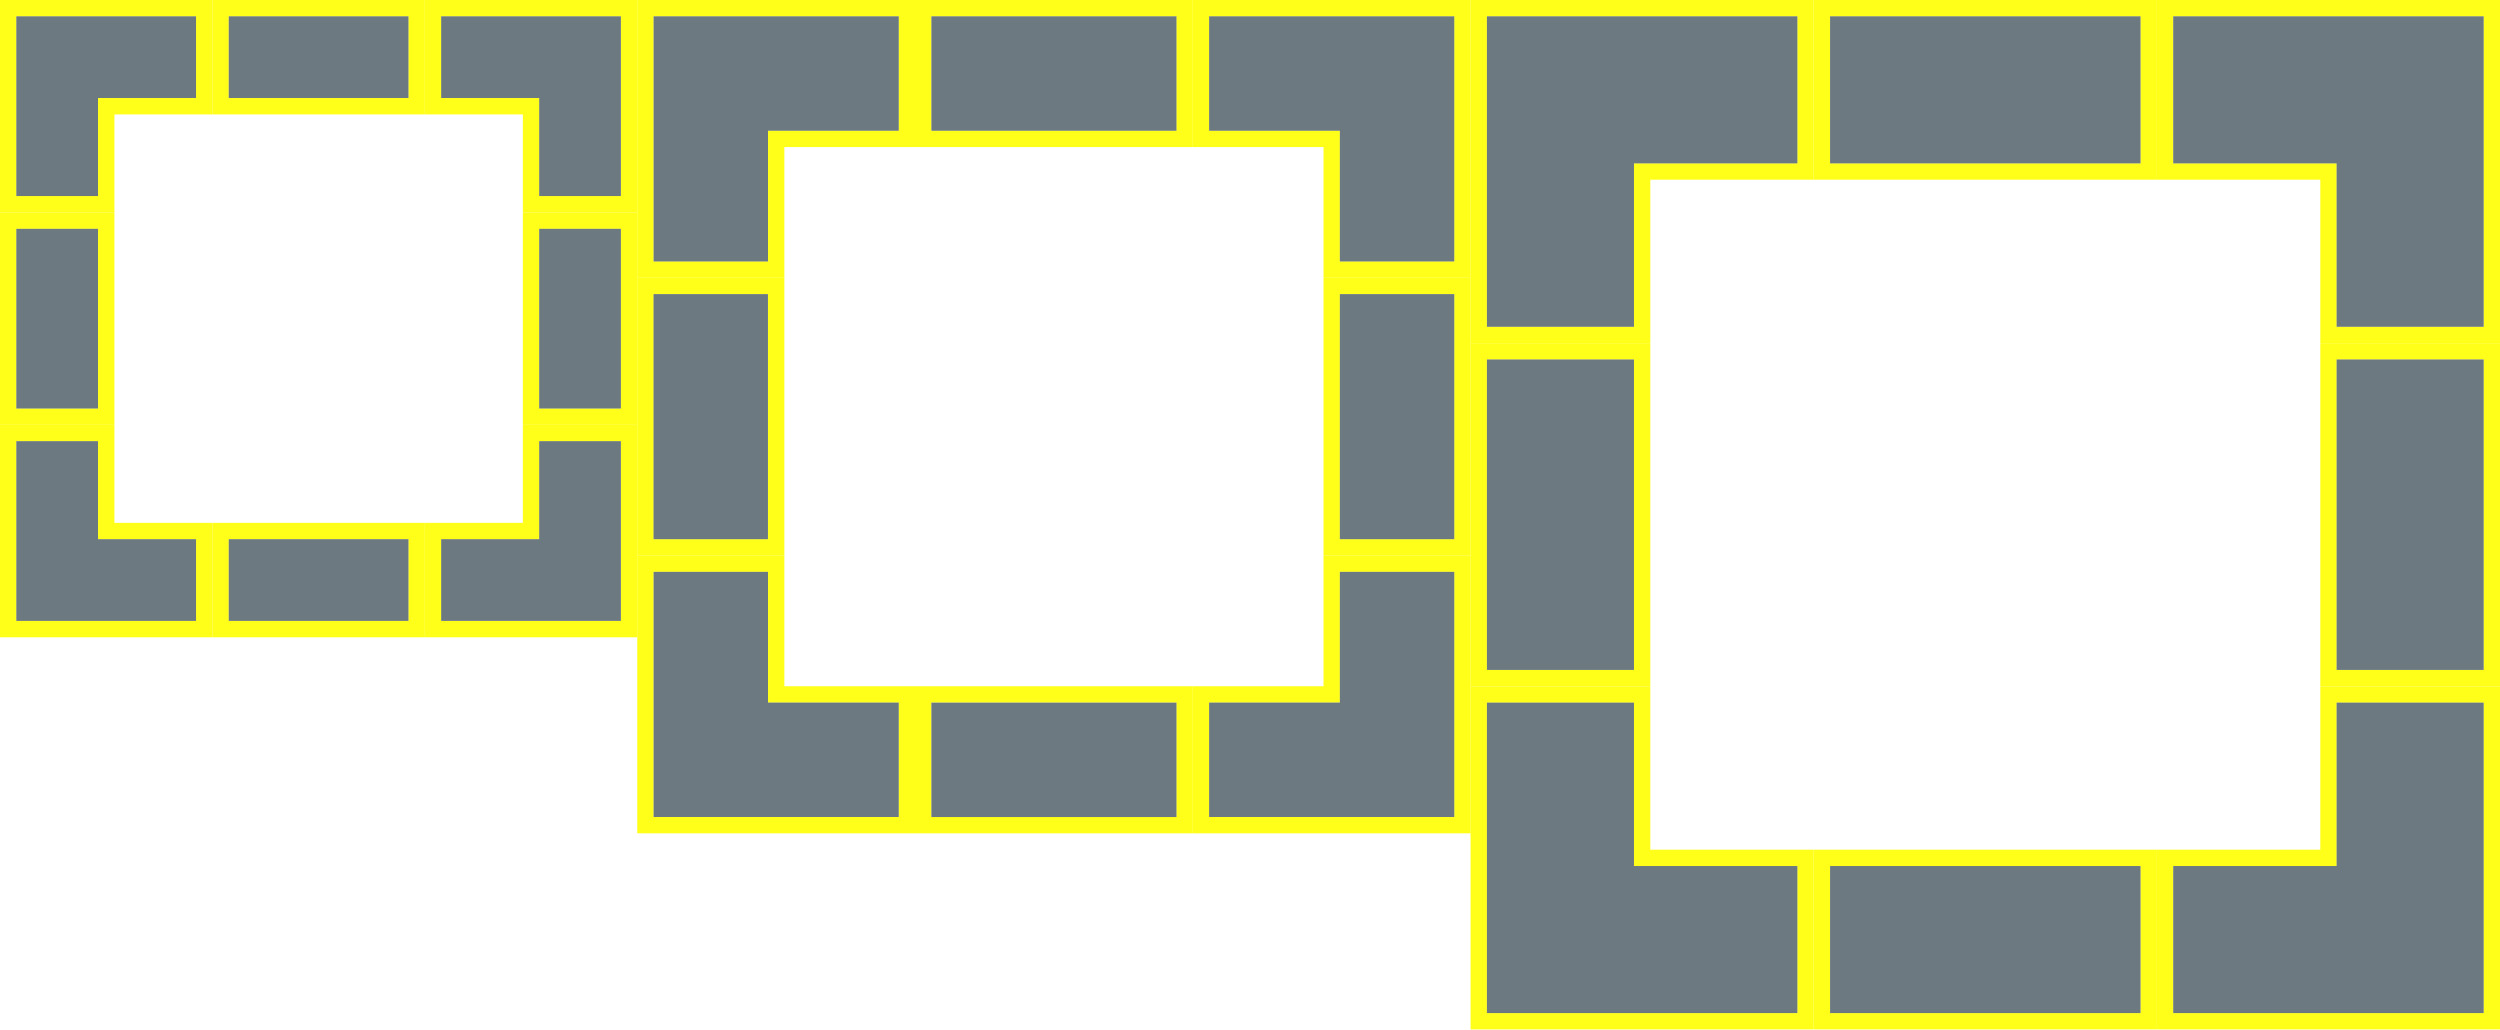
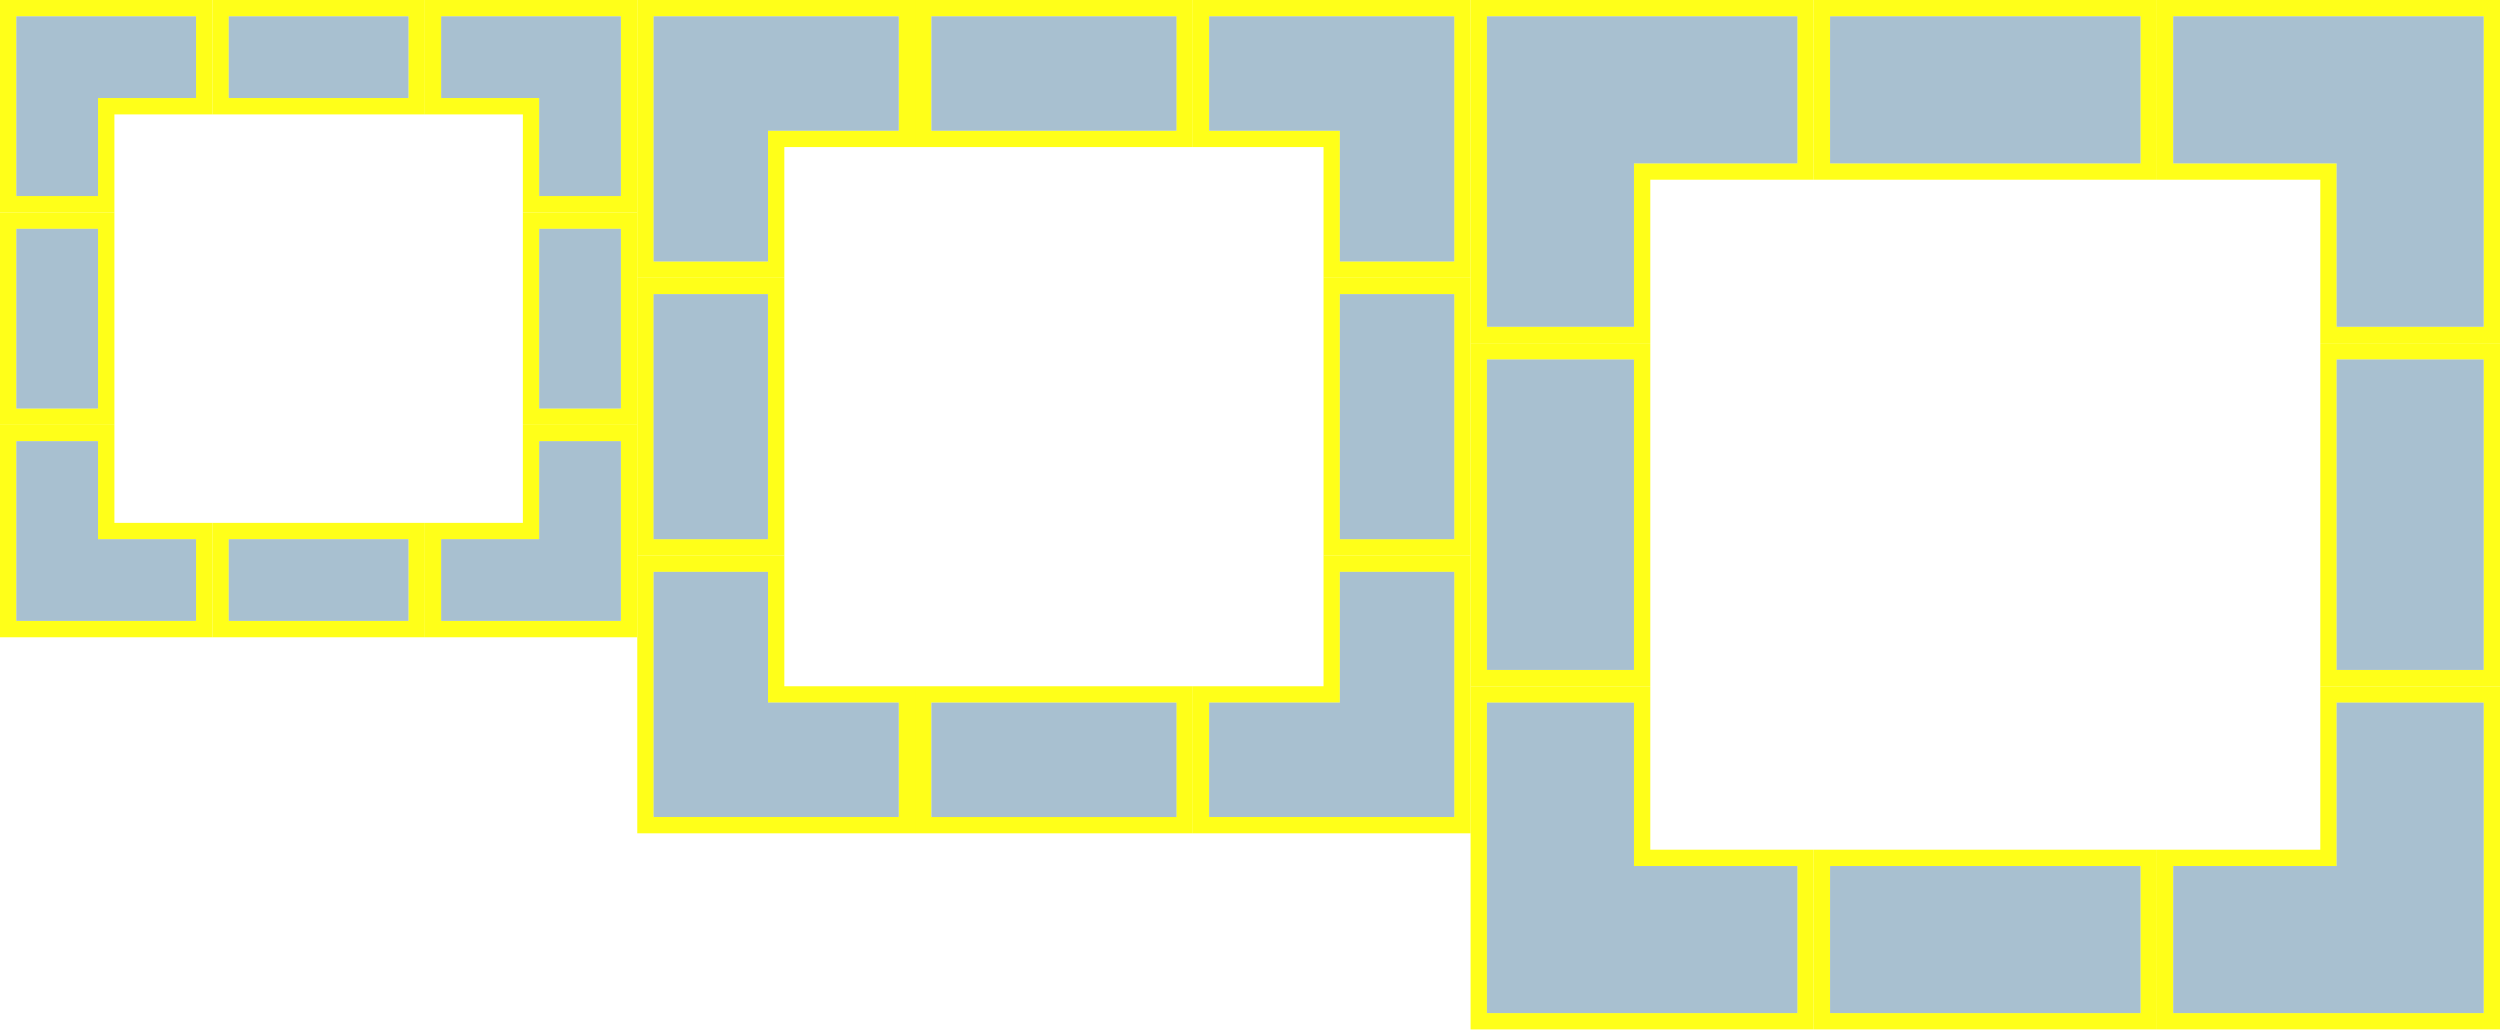
<svg xmlns="http://www.w3.org/2000/svg" width="153" height="63" viewBox="0 -63 43.18 17.78" version="1.1" style="fill:none;stroke-linecap:round;stroke-linejoin:round" id="svg2">
  <defs id="defs680" />
  <path style="opacity:0.9;fill:#ffff00;fill-opacity:1;fill-rule:nonzero;stroke:none;stroke-width:1.081;stroke-miterlimit:4;stroke-dasharray:none;stroke-opacity:1" d="m 0,-63 0,1.976 0,1.693 1.976,0 0,-1.693 1.693,0 0,-1.976 -1.693,0 -1.976,0 z m 0.282,0.282 1.411,0 1.693,0 0,1.411 -1.693,0 0,1.693 -1.411,0 0,-1.693 0,-1.411 z" id="rect3380" />
-   <path style="opacity:0.66;fill:#20333f;fill-opacity:1;fill-rule:nonzero;stroke:none;stroke-width:1.081;stroke-linecap:round;stroke-linejoin:round;stroke-miterlimit:4;stroke-dasharray:none;stroke-opacity:1" d="m 0.282,-62.718 0,1.411 0,1.693 1.411,0 0,-1.693 1.693,0 0,-1.411 -1.693,0 -1.411,0 z" id="rect3387" />
+   <path style="opacity:0.66;fill:#7ba0b7;fill-opacity:1;fill-rule:nonzero;stroke:none;stroke-width:1.081;stroke-linecap:round;stroke-linejoin:round;stroke-miterlimit:4;stroke-dasharray:none;stroke-opacity:1" d="m 0.282,-62.718 0,1.411 0,1.693 1.411,0 0,-1.693 1.693,0 0,-1.411 -1.693,0 -1.411,0 z" id="rect3387" />
  <path style="opacity:0.9;fill:#ffff00;fill-opacity:1;fill-rule:nonzero;stroke:none;stroke-width:1.081;stroke-miterlimit:4;stroke-dasharray:none;stroke-opacity:1" d="m 3.669,-63 0,1.976 3.669,0 0,-1.976 -3.669,0 z m 0.282,0.282 3.104,0 0,1.411 -3.104,0 0,-1.411 z" id="rect4208" />
-   <rect style="opacity:0.66;fill:#20333f;fill-opacity:1;fill-rule:nonzero;stroke:none;stroke-width:1.081;stroke-linecap:round;stroke-linejoin:round;stroke-miterlimit:4;stroke-dasharray:none;stroke-opacity:1" id="rect4213" width="3.104" height="1.411" x="3.951" y="-62.718" />
+   <rect style="opacity:0.66;fill:#7ba0b7;fill-opacity:1;fill-rule:nonzero;stroke:none;stroke-width:1.081;stroke-linecap:round;stroke-linejoin:round;stroke-miterlimit:4;stroke-dasharray:none;stroke-opacity:1" id="rect4213" width="3.104" height="1.411" x="3.951" y="-62.718" />
  <path id="path4238" d="m 4.1000008e-7,-55.662 1.976,0 0,-3.669 -1.976,0 0,3.669 z M 0.282,-55.944 l 0,-3.104 1.411,0 0,3.104 -1.411,0 z" style="opacity:0.9;fill:#ffff00;fill-opacity:1;fill-rule:nonzero;stroke:none;stroke-width:1.081;stroke-miterlimit:4;stroke-dasharray:none;stroke-opacity:1" />
-   <rect y="0.282" x="55.944" height="1.411" width="3.104" id="rect4240" style="opacity:0.66;fill:#20333f;fill-opacity:1;fill-rule:nonzero;stroke:none;stroke-width:1.081;stroke-linecap:round;stroke-linejoin:round;stroke-miterlimit:4;stroke-dasharray:none;stroke-opacity:1" transform="matrix(0,-1,1,0,0,0)" />
+   <rect y="0.282" x="55.944" height="1.411" width="3.104" id="rect4240" style="opacity:0.66;fill:#7ba0b7;fill-opacity:1;fill-rule:nonzero;stroke:none;stroke-width:1.081;stroke-linecap:round;stroke-linejoin:round;stroke-miterlimit:4;stroke-dasharray:none;stroke-opacity:1" transform="matrix(0,-1,1,0,0,0)" />
  <path style="opacity:0.9;fill:#ffff00;fill-opacity:1;fill-rule:nonzero;stroke:none;stroke-width:1.081;stroke-miterlimit:4;stroke-dasharray:none;stroke-opacity:1" d="m 9.031,-55.662 1.976,0 0,-3.669 -1.976,0 0,3.669 z m 0.282,-0.282 0,-3.104 1.411,0 0,3.104 -1.411,0 z" id="path4244" />
-   <rect style="opacity:0.66;fill:#20333f;fill-opacity:1;fill-rule:nonzero;stroke:none;stroke-width:1.081;stroke-linecap:round;stroke-linejoin:round;stroke-miterlimit:4;stroke-dasharray:none;stroke-opacity:1" id="rect4246" width="3.104" height="1.411" x="55.944" y="9.313" transform="matrix(0,-1,1,0,0,0)" />
+   <rect style="opacity:0.66;fill:#7ba0b7;fill-opacity:1;fill-rule:nonzero;stroke:none;stroke-width:1.081;stroke-linecap:round;stroke-linejoin:round;stroke-miterlimit:4;stroke-dasharray:none;stroke-opacity:1" id="rect4246" width="3.104" height="1.411" x="55.944" y="9.313" transform="matrix(0,-1,1,0,0,0)" />
  <path id="path4250" d="m 3.669,-53.969 0,1.976 3.669,0 0,-1.976 -3.669,0 z m 0.282,0.282 3.104,0 0,1.411 -3.104,0 0,-1.411 z" style="opacity:0.9;fill:#ffff00;fill-opacity:1;fill-rule:nonzero;stroke:none;stroke-width:1.081;stroke-miterlimit:4;stroke-dasharray:none;stroke-opacity:1" />
-   <rect y="-53.687" x="3.951" height="1.411" width="3.104" id="rect4252" style="opacity:0.66;fill:#20333f;fill-opacity:1;fill-rule:nonzero;stroke:none;stroke-width:1.081;stroke-linecap:round;stroke-linejoin:round;stroke-miterlimit:4;stroke-dasharray:none;stroke-opacity:1" />
+   <rect y="-53.687" x="3.951" height="1.411" width="3.104" id="rect4252" style="opacity:0.66;fill:#7ba0b7;fill-opacity:1;fill-rule:nonzero;stroke:none;stroke-width:1.081;stroke-linecap:round;stroke-linejoin:round;stroke-miterlimit:4;stroke-dasharray:none;stroke-opacity:1" />
  <path id="path4266" d="m 4.1000008e-7,-51.993 1.976,0 1.693,0 0,-1.976 -1.693,0 0,-1.693 -1.976,0 0,1.693 0,1.976 z M 0.282,-52.276 l 0,-1.411 0,-1.693 1.411,0 0,1.693 1.693,0 0,1.411 -1.693,0 -1.411,0 z" style="opacity:0.9;fill:#ffff00;fill-opacity:1;fill-rule:nonzero;stroke:none;stroke-width:1.081;stroke-miterlimit:4;stroke-dasharray:none;stroke-opacity:1" />
-   <path id="path4268" d="m 0.282,-52.276 1.411,0 1.693,0 0,-1.411 -1.693,0 0,-1.693 -1.411,0 0,1.693 0,1.411 z" style="opacity:0.66;fill:#20333f;fill-opacity:1;fill-rule:nonzero;stroke:none;stroke-width:1.081;stroke-linecap:round;stroke-linejoin:round;stroke-miterlimit:4;stroke-dasharray:none;stroke-opacity:1" />
+   <path id="path4268" d="m 0.282,-52.276 1.411,0 1.693,0 0,-1.411 -1.693,0 0,-1.693 -1.411,0 0,1.693 0,1.411 z" style="opacity:0.66;fill:#7ba0b7;fill-opacity:1;fill-rule:nonzero;stroke:none;stroke-width:1.081;stroke-linecap:round;stroke-linejoin:round;stroke-miterlimit:4;stroke-dasharray:none;stroke-opacity:1" />
  <path style="opacity:0.9;fill:#ffff00;fill-opacity:1;fill-rule:nonzero;stroke:none;stroke-width:1.081;stroke-miterlimit:4;stroke-dasharray:none;stroke-opacity:1" d="m 11.007,-51.993 0,-1.976 0,-1.693 -1.976,0 0,1.693 -1.693,0 0,1.976 1.693,0 1.976,0 z m -0.282,-0.282 -1.411,0 -1.693,0 0,-1.411 1.693,0 0,-1.693 1.411,0 0,1.693 0,1.411 z" id="path4272" />
-   <path style="opacity:0.66;fill:#20333f;fill-opacity:1;fill-rule:nonzero;stroke:none;stroke-width:1.081;stroke-linecap:round;stroke-linejoin:round;stroke-miterlimit:4;stroke-dasharray:none;stroke-opacity:1" d="m 10.724,-52.276 0,-1.411 0,-1.693 -1.411,0 0,1.693 -1.693,0 0,1.411 1.693,0 1.411,0 z" id="path4274" />
+   <path style="opacity:0.66;fill:#7ba0b7;fill-opacity:1;fill-rule:nonzero;stroke:none;stroke-width:1.081;stroke-linecap:round;stroke-linejoin:round;stroke-miterlimit:4;stroke-dasharray:none;stroke-opacity:1" d="m 10.724,-52.276 0,-1.411 0,-1.693 -1.411,0 0,1.693 -1.693,0 0,1.411 1.693,0 1.411,0 z" id="path4274" />
  <path id="path4278" d="m 11.007,-63 -1.976,0 -1.693,0 0,1.976 1.693,0 0,1.693 1.976,0 0,-1.693 0,-1.976 z m -0.282,0.282 0,1.411 0,1.693 -1.411,0 0,-1.693 -1.693,0 0,-1.411 1.693,0 1.411,0 z" style="opacity:0.9;fill:#ffff00;fill-opacity:1;fill-rule:nonzero;stroke:none;stroke-width:1.081;stroke-miterlimit:4;stroke-dasharray:none;stroke-opacity:1" />
-   <path id="path4280" d="m 10.724,-62.718 -1.411,0 -1.693,0 0,1.411 1.693,0 0,1.693 1.411,0 0,-1.693 0,-1.411 z" style="opacity:0.66;fill:#20333f;fill-opacity:1;fill-rule:nonzero;stroke:none;stroke-width:1.081;stroke-linecap:round;stroke-linejoin:round;stroke-miterlimit:4;stroke-dasharray:none;stroke-opacity:1" />
+   <path id="path4280" d="m 10.724,-62.718 -1.411,0 -1.693,0 0,1.411 1.693,0 0,1.693 1.411,0 0,-1.693 0,-1.411 z" style="opacity:0.66;fill:#7ba0b7;fill-opacity:1;fill-rule:nonzero;stroke:none;stroke-width:1.081;stroke-linecap:round;stroke-linejoin:round;stroke-miterlimit:4;stroke-dasharray:none;stroke-opacity:1" />
  <path style="opacity:0.9;fill:#ffff00;fill-opacity:1;fill-rule:nonzero;stroke:none;stroke-width:1.081;stroke-miterlimit:4;stroke-dasharray:none;stroke-opacity:1" d="m 11.007,-58.202 0,4.798 2.54,0 0,-4.798 -2.54,0 z m 0.282,0.282 1.976,0 0,4.233 -1.976,0 0,-4.233 z" id="rect4292" />
-   <rect y="-13.264" x="-57.92" height="1.976" width="4.233" id="rect4301" style="opacity:0.66;fill:#20333f;fill-opacity:1;fill-rule:nonzero;stroke:none;stroke-width:1.081;stroke-linecap:round;stroke-linejoin:round;stroke-miterlimit:4;stroke-dasharray:none;stroke-opacity:1" transform="matrix(0,1,-1,0,0,0)" />
+   <rect y="-13.264" x="-57.92" height="1.976" width="4.233" id="rect4301" style="opacity:0.66;fill:#7ba0b7;fill-opacity:1;fill-rule:nonzero;stroke:none;stroke-width:1.081;stroke-linecap:round;stroke-linejoin:round;stroke-miterlimit:4;stroke-dasharray:none;stroke-opacity:1" transform="matrix(0,1,-1,0,0,0)" />
  <path id="path4327" d="m 22.86,-58.202 0,4.798 2.54,0 0,-4.798 -2.54,0 z m 0.282,0.282 1.976,0 0,4.233 -1.976,0 0,-4.233 z" style="opacity:0.9;fill:#ffff00;fill-opacity:1;fill-rule:nonzero;stroke:none;stroke-width:1.081;stroke-miterlimit:4;stroke-dasharray:none;stroke-opacity:1" />
-   <rect transform="matrix(0,1,-1,0,0,0)" style="opacity:0.66;fill:#20333f;fill-opacity:1;fill-rule:nonzero;stroke:none;stroke-width:1.081;stroke-linecap:round;stroke-linejoin:round;stroke-miterlimit:4;stroke-dasharray:none;stroke-opacity:1" id="rect4329" width="4.233" height="1.976" x="-57.92" y="-25.118" />
+   <rect transform="matrix(0,1,-1,0,0,0)" style="opacity:0.66;fill:#7ba0b7;fill-opacity:1;fill-rule:nonzero;stroke:none;stroke-width:1.081;stroke-linecap:round;stroke-linejoin:round;stroke-miterlimit:4;stroke-dasharray:none;stroke-opacity:1" id="rect4329" width="4.233" height="1.976" x="-57.92" y="-25.118" />
  <path style="opacity:0.9;fill:#ffff00;fill-opacity:1;fill-rule:nonzero;stroke:none;stroke-width:1.081;stroke-miterlimit:4;stroke-dasharray:none;stroke-opacity:1" d="m 15.804,-60.46 4.798,0 0,-2.54 -4.798,0 0,2.54 z m 0.282,-0.282 0,-1.976 4.233,0 0,1.976 -4.233,0 z" id="path4333" />
-   <rect y="-62.718" x="16.087" height="1.976" width="4.233" id="rect4335" style="opacity:0.66;fill:#20333f;fill-opacity:1;fill-rule:nonzero;stroke:none;stroke-width:1.081;stroke-linecap:round;stroke-linejoin:round;stroke-miterlimit:4;stroke-dasharray:none;stroke-opacity:1" />
+   <rect y="-62.718" x="16.087" height="1.976" width="4.233" id="rect4335" style="opacity:0.66;fill:#7ba0b7;fill-opacity:1;fill-rule:nonzero;stroke:none;stroke-width:1.081;stroke-linecap:round;stroke-linejoin:round;stroke-miterlimit:4;stroke-dasharray:none;stroke-opacity:1" />
  <path id="path4339" d="m 15.804,-48.607 4.798,0 0,-2.54 -4.798,0 0,2.54 z m 0.282,-0.282 0,-1.976 4.233,0 0,1.976 -4.233,0 z" style="opacity:0.9;fill:#ffff00;fill-opacity:1;fill-rule:nonzero;stroke:none;stroke-width:1.081;stroke-miterlimit:4;stroke-dasharray:none;stroke-opacity:1" />
-   <rect style="opacity:0.66;fill:#20333f;fill-opacity:1;fill-rule:nonzero;stroke:none;stroke-width:1.081;stroke-linecap:round;stroke-linejoin:round;stroke-miterlimit:4;stroke-dasharray:none;stroke-opacity:1" id="rect4341" width="4.233" height="1.976" x="16.087" y="-50.864" />
+   <rect style="opacity:0.66;fill:#7ba0b7;fill-opacity:1;fill-rule:nonzero;stroke:none;stroke-width:1.081;stroke-linecap:round;stroke-linejoin:round;stroke-miterlimit:4;stroke-dasharray:none;stroke-opacity:1" id="rect4341" width="4.233" height="1.976" x="16.087" y="-50.864" />
  <path style="opacity:0.9;fill:#ffff00;fill-opacity:1;fill-rule:nonzero;stroke:none;stroke-width:1.081;stroke-miterlimit:4;stroke-dasharray:none;stroke-opacity:1" d="m 11.007,-63 0,2.54 0,2.258 2.54,0 0,-2.258 2.258,0 0,-2.54 -2.258,0 -2.54,0 z m 0.282,0.282 1.976,0 2.258,0 0,1.976 -2.258,0 0,2.258 -1.976,0 0,-2.258 0,-1.976 z" id="rect4294" />
-   <path style="opacity:0.66;fill:#20333f;fill-opacity:1;fill-rule:nonzero;stroke:none;stroke-width:1.081;stroke-linecap:round;stroke-linejoin:round;stroke-miterlimit:4;stroke-dasharray:none;stroke-opacity:1" d="m 11.289,-62.718 0,1.976 0,2.258 1.976,0 0,-2.258 2.258,0 0,-1.976 -2.258,0 -1.976,0 z" id="rect4299" />
+   <path style="opacity:0.66;fill:#7ba0b7;fill-opacity:1;fill-rule:nonzero;stroke:none;stroke-width:1.081;stroke-linecap:round;stroke-linejoin:round;stroke-miterlimit:4;stroke-dasharray:none;stroke-opacity:1" d="m 11.289,-62.718 0,1.976 0,2.258 1.976,0 0,-2.258 2.258,0 0,-1.976 -2.258,0 -1.976,0 z" id="rect4299" />
  <path id="path4370" d="m 25.4,-63 -2.54,0 -2.258,0 0,2.54 2.258,0 0,2.258 2.54,0 0,-2.258 0,-2.54 z m -0.282,0.282 0,1.976 0,2.258 -1.976,0 0,-2.258 -2.258,0 0,-1.976 2.258,0 1.976,0 z" style="opacity:0.9;fill:#ffff00;fill-opacity:1;fill-rule:nonzero;stroke:none;stroke-width:1.081;stroke-miterlimit:4;stroke-dasharray:none;stroke-opacity:1" />
-   <path id="path4372" d="m 25.118,-62.718 -1.976,0 -2.258,0 0,1.976 2.258,0 0,2.258 1.976,0 0,-2.258 0,-1.976 z" style="opacity:0.66;fill:#20333f;fill-opacity:1;fill-rule:nonzero;stroke:none;stroke-width:1.081;stroke-linecap:round;stroke-linejoin:round;stroke-miterlimit:4;stroke-dasharray:none;stroke-opacity:1" />
+   <path id="path4372" d="m 25.118,-62.718 -1.976,0 -2.258,0 0,1.976 2.258,0 0,2.258 1.976,0 0,-2.258 0,-1.976 z" style="opacity:0.66;fill:#7ba0b7;fill-opacity:1;fill-rule:nonzero;stroke:none;stroke-width:1.081;stroke-linecap:round;stroke-linejoin:round;stroke-miterlimit:4;stroke-dasharray:none;stroke-opacity:1" />
  <path id="path4376" d="m 11.007,-48.607 2.54,0 2.258,0 0,-2.54 -2.258,0 0,-2.258 -2.54,0 0,2.258 0,2.54 z m 0.282,-0.282 0,-1.976 0,-2.258 1.976,0 0,2.258 2.258,0 0,1.976 -2.258,0 -1.976,0 z" style="opacity:0.9;fill:#ffff00;fill-opacity:1;fill-rule:nonzero;stroke:none;stroke-width:1.081;stroke-miterlimit:4;stroke-dasharray:none;stroke-opacity:1" />
-   <path id="path4378" d="m 11.289,-48.889 1.976,0 2.258,0 0,-1.976 -2.258,0 0,-2.258 -1.976,0 0,2.258 0,1.976 z" style="opacity:0.66;fill:#20333f;fill-opacity:1;fill-rule:nonzero;stroke:none;stroke-width:1.081;stroke-linecap:round;stroke-linejoin:round;stroke-miterlimit:4;stroke-dasharray:none;stroke-opacity:1" />
+   <path id="path4378" d="m 11.289,-48.889 1.976,0 2.258,0 0,-1.976 -2.258,0 0,-2.258 -1.976,0 0,2.258 0,1.976 z" style="opacity:0.66;fill:#7ba0b7;fill-opacity:1;fill-rule:nonzero;stroke:none;stroke-width:1.081;stroke-linecap:round;stroke-linejoin:round;stroke-miterlimit:4;stroke-dasharray:none;stroke-opacity:1" />
  <path style="opacity:0.9;fill:#ffff00;fill-opacity:1;fill-rule:nonzero;stroke:none;stroke-width:1.081;stroke-miterlimit:4;stroke-dasharray:none;stroke-opacity:1" d="m 25.4,-48.607 0,-2.54 0,-2.258 -2.54,0 0,2.258 -2.258,0 0,2.54 2.258,0 2.54,0 z m -0.282,-0.282 -1.976,0 -2.258,0 0,-1.976 2.258,0 0,-2.258 1.976,0 0,2.258 0,1.976 z" id="path4382" />
-   <path style="opacity:0.66;fill:#20333f;fill-opacity:1;fill-rule:nonzero;stroke:none;stroke-width:1.081;stroke-linecap:round;stroke-linejoin:round;stroke-miterlimit:4;stroke-dasharray:none;stroke-opacity:1" d="m 25.118,-48.889 0,-1.976 0,-2.258 -1.976,0 0,2.258 -2.258,0 0,1.976 2.258,0 1.976,0 z" id="path4384" />
+   <path style="opacity:0.66;fill:#7ba0b7;fill-opacity:1;fill-rule:nonzero;stroke:none;stroke-width:1.081;stroke-linecap:round;stroke-linejoin:round;stroke-miterlimit:4;stroke-dasharray:none;stroke-opacity:1" d="m 25.118,-48.889 0,-1.976 0,-2.258 -1.976,0 0,2.258 -2.258,0 0,1.976 2.258,0 1.976,0 z" id="path4384" />
  <path style="opacity:0.9;fill:#ffff00;fill-opacity:1;fill-rule:nonzero;stroke:none;stroke-width:1.081;stroke-miterlimit:4;stroke-dasharray:none;stroke-opacity:1" d="m 25.4,-63 0,3.104 0,2.822 3.104,0 0,-2.822 2.822,0 0,-3.104 -2.822,0 -3.104,0 z m 0.282,0.282 2.54,0 2.822,0 0,2.54 -2.822,0 0,2.822 -2.54,0 0,-2.822 0,-2.54 z" id="rect4398" />
-   <path style="opacity:0.66;fill:#20333f;fill-opacity:1;fill-rule:nonzero;stroke:none;stroke-width:1.081;stroke-linecap:round;stroke-linejoin:round;stroke-miterlimit:4;stroke-dasharray:none;stroke-opacity:1" d="m 25.682,-62.718 0,2.54 0,2.822 2.54,0 0,-2.822 2.822,0 0,-2.54 -2.822,0 -2.54,0 z" id="rect4405" />
+   <path style="opacity:0.66;fill:#7ba0b7;fill-opacity:1;fill-rule:nonzero;stroke:none;stroke-width:1.081;stroke-linecap:round;stroke-linejoin:round;stroke-miterlimit:4;stroke-dasharray:none;stroke-opacity:1" d="m 25.682,-62.718 0,2.54 0,2.822 2.54,0 0,-2.822 2.822,0 0,-2.54 -2.822,0 -2.54,0 z" id="rect4405" />
  <path id="path4434" d="m 43.18,-45.22 0,-3.104 0,-2.822 -3.104,0 0,2.822 -2.822,0 0,3.104 2.822,0 3.104,0 z m -0.282,-0.282 -2.54,0 -2.822,0 0,-2.54 2.822,0 0,-2.822 2.54,0 0,2.822 0,2.54 z" style="opacity:0.9;fill:#ffff00;fill-opacity:1;fill-rule:nonzero;stroke:none;stroke-width:1.081;stroke-miterlimit:4;stroke-dasharray:none;stroke-opacity:1" />
-   <path id="path4436" d="m 42.898,-45.502 0,-2.54 0,-2.822 -2.54,0 0,2.822 -2.822,0 0,2.54 2.822,0 2.54,0 z" style="opacity:0.66;fill:#20333f;fill-opacity:1;fill-rule:nonzero;stroke:none;stroke-width:1.081;stroke-linecap:round;stroke-linejoin:round;stroke-miterlimit:4;stroke-dasharray:none;stroke-opacity:1" />
+   <path id="path4436" d="m 42.898,-45.502 0,-2.54 0,-2.822 -2.54,0 0,2.822 -2.822,0 0,2.54 2.822,0 2.54,0 z" style="opacity:0.66;fill:#7ba0b7;fill-opacity:1;fill-rule:nonzero;stroke:none;stroke-width:1.081;stroke-linecap:round;stroke-linejoin:round;stroke-miterlimit:4;stroke-dasharray:none;stroke-opacity:1" />
  <path style="opacity:0.9;fill:#ffff00;fill-opacity:1;fill-rule:nonzero;stroke:none;stroke-width:1.081;stroke-miterlimit:4;stroke-dasharray:none;stroke-opacity:1" d="m 43.18,-63 -3.104,0 -2.822,0 0,3.104 2.822,0 0,2.822 3.104,0 0,-2.822 0,-3.104 z m -0.282,0.282 0,2.54 0,2.822 -2.54,0 0,-2.822 -2.822,0 0,-2.54 2.822,0 2.54,0 z" id="path4440" />
-   <path style="opacity:0.66;fill:#20333f;fill-opacity:1;fill-rule:nonzero;stroke:none;stroke-width:1.081;stroke-linecap:round;stroke-linejoin:round;stroke-miterlimit:4;stroke-dasharray:none;stroke-opacity:1" d="m 42.898,-62.718 -2.54,0 -2.822,0 0,2.54 2.822,0 0,2.822 2.54,0 0,-2.822 0,-2.54 z" id="path4442" />
+   <path style="opacity:0.66;fill:#7ba0b7;fill-opacity:1;fill-rule:nonzero;stroke:none;stroke-width:1.081;stroke-linecap:round;stroke-linejoin:round;stroke-miterlimit:4;stroke-dasharray:none;stroke-opacity:1" d="m 42.898,-62.718 -2.54,0 -2.822,0 0,2.54 2.822,0 0,2.822 2.54,0 0,-2.822 0,-2.54 z" id="path4442" />
  <path style="opacity:0.9;fill:#ffff00;fill-opacity:1;fill-rule:nonzero;stroke:none;stroke-width:1.081;stroke-miterlimit:4;stroke-dasharray:none;stroke-opacity:1" d="m 25.4,-45.22 3.104,0 2.822,0 0,-3.104 -2.822,0 0,-2.822 -3.104,0 0,2.822 0,3.104 z m 0.282,-0.282 0,-2.54 0,-2.822 2.54,0 0,2.822 2.822,0 0,2.54 -2.822,0 -2.54,0 z" id="path4446" />
-   <path style="opacity:0.66;fill:#20333f;fill-opacity:1;fill-rule:nonzero;stroke:none;stroke-width:1.081;stroke-linecap:round;stroke-linejoin:round;stroke-miterlimit:4;stroke-dasharray:none;stroke-opacity:1" d="m 25.682,-45.502 2.54,0 2.822,0 0,-2.54 -2.822,0 0,-2.822 -2.54,0 0,2.822 0,2.54 z" id="path4448" />
+   <path style="opacity:0.66;fill:#7ba0b7;fill-opacity:1;fill-rule:nonzero;stroke:none;stroke-width:1.081;stroke-linecap:round;stroke-linejoin:round;stroke-miterlimit:4;stroke-dasharray:none;stroke-opacity:1" d="m 25.682,-45.502 2.54,0 2.822,0 0,-2.54 -2.822,0 0,-2.822 -2.54,0 0,2.822 0,2.54 z" id="path4448" />
  <path style="opacity:0.9;fill:#ffff00;fill-opacity:1;fill-rule:nonzero;stroke:none;stroke-width:1.081;stroke-miterlimit:4;stroke-dasharray:none;stroke-opacity:1" d="m 25.4,-57.073 0,5.927 3.104,0 0,-5.927 -3.104,0 z m 0.282,0.282 2.54,0 0,5.362 -2.54,0 0,-5.362 z" id="rect4402" />
-   <rect y="25.682" x="51.429" height="2.54" width="5.362" id="rect4407" style="opacity:0.66;fill:#20333f;fill-opacity:1;fill-rule:nonzero;stroke:none;stroke-width:1.081;stroke-linecap:round;stroke-linejoin:round;stroke-miterlimit:4;stroke-dasharray:none;stroke-opacity:1" transform="matrix(0,-1,1,0,0,0)" />
+   <rect y="25.682" x="51.429" height="2.54" width="5.362" id="rect4407" style="opacity:0.66;fill:#7ba0b7;fill-opacity:1;fill-rule:nonzero;stroke:none;stroke-width:1.081;stroke-linecap:round;stroke-linejoin:round;stroke-miterlimit:4;stroke-dasharray:none;stroke-opacity:1" transform="matrix(0,-1,1,0,0,0)" />
  <path id="path4496" d="m 31.327,-59.896 5.927,0 0,-3.104 -5.927,0 0,3.104 z m 0.282,-0.282 0,-2.54 5.362,0 0,2.54 -5.362,0 z" style="opacity:0.9;fill:#ffff00;fill-opacity:1;fill-rule:nonzero;stroke:none;stroke-width:1.081;stroke-miterlimit:4;stroke-dasharray:none;stroke-opacity:1" />
-   <rect transform="scale(-1,-1)" style="opacity:0.66;fill:#20333f;fill-opacity:1;fill-rule:nonzero;stroke:none;stroke-width:1.081;stroke-linecap:round;stroke-linejoin:round;stroke-miterlimit:4;stroke-dasharray:none;stroke-opacity:1" id="rect4498" width="5.362" height="2.54" x="-36.971" y="60.178" />
+   <rect transform="scale(-1,-1)" style="opacity:0.66;fill:#7ba0b7;fill-opacity:1;fill-rule:nonzero;stroke:none;stroke-width:1.081;stroke-linecap:round;stroke-linejoin:round;stroke-miterlimit:4;stroke-dasharray:none;stroke-opacity:1" id="rect4498" width="5.362" height="2.54" x="-36.971" y="60.178" />
  <path style="opacity:0.9;fill:#ffff00;fill-opacity:1;fill-rule:nonzero;stroke:none;stroke-width:1.081;stroke-miterlimit:4;stroke-dasharray:none;stroke-opacity:1" d="m 40.076,-57.073 0,5.927 3.104,0 0,-5.927 -3.104,0 z m 0.282,0.282 2.54,0 0,5.362 -2.54,0 0,-5.362 z" id="path4502" />
-   <rect y="40.358" x="51.429" height="2.54" width="5.362" id="rect4504" style="opacity:0.66;fill:#20333f;fill-opacity:1;fill-rule:nonzero;stroke:none;stroke-width:1.081;stroke-linecap:round;stroke-linejoin:round;stroke-miterlimit:4;stroke-dasharray:none;stroke-opacity:1" transform="matrix(0,-1,1,0,0,0)" />
+   <rect y="40.358" x="51.429" height="2.54" width="5.362" id="rect4504" style="opacity:0.66;fill:#7ba0b7;fill-opacity:1;fill-rule:nonzero;stroke:none;stroke-width:1.081;stroke-linecap:round;stroke-linejoin:round;stroke-miterlimit:4;stroke-dasharray:none;stroke-opacity:1" transform="matrix(0,-1,1,0,0,0)" />
  <path style="opacity:0.9;fill:#ffff00;fill-opacity:1;fill-rule:nonzero;stroke:none;stroke-width:1.081;stroke-miterlimit:4;stroke-dasharray:none;stroke-opacity:1" d="m 31.327,-45.22 5.927,0 0,-3.104 -5.927,0 0,3.104 z m 0.282,-0.282 0,-2.54 5.362,0 0,2.54 -5.362,0 z" id="path4508" />
-   <rect y="45.502" x="-36.971" height="2.54" width="5.362" id="rect4510" style="opacity:0.66;fill:#20333f;fill-opacity:1;fill-rule:nonzero;stroke:none;stroke-width:1.081;stroke-linecap:round;stroke-linejoin:round;stroke-miterlimit:4;stroke-dasharray:none;stroke-opacity:1" transform="scale(-1,-1)" />
+   <rect y="45.502" x="-36.971" height="2.54" width="5.362" id="rect4510" style="opacity:0.66;fill:#7ba0b7;fill-opacity:1;fill-rule:nonzero;stroke:none;stroke-width:1.081;stroke-linecap:round;stroke-linejoin:round;stroke-miterlimit:4;stroke-dasharray:none;stroke-opacity:1" transform="scale(-1,-1)" />
</svg>
